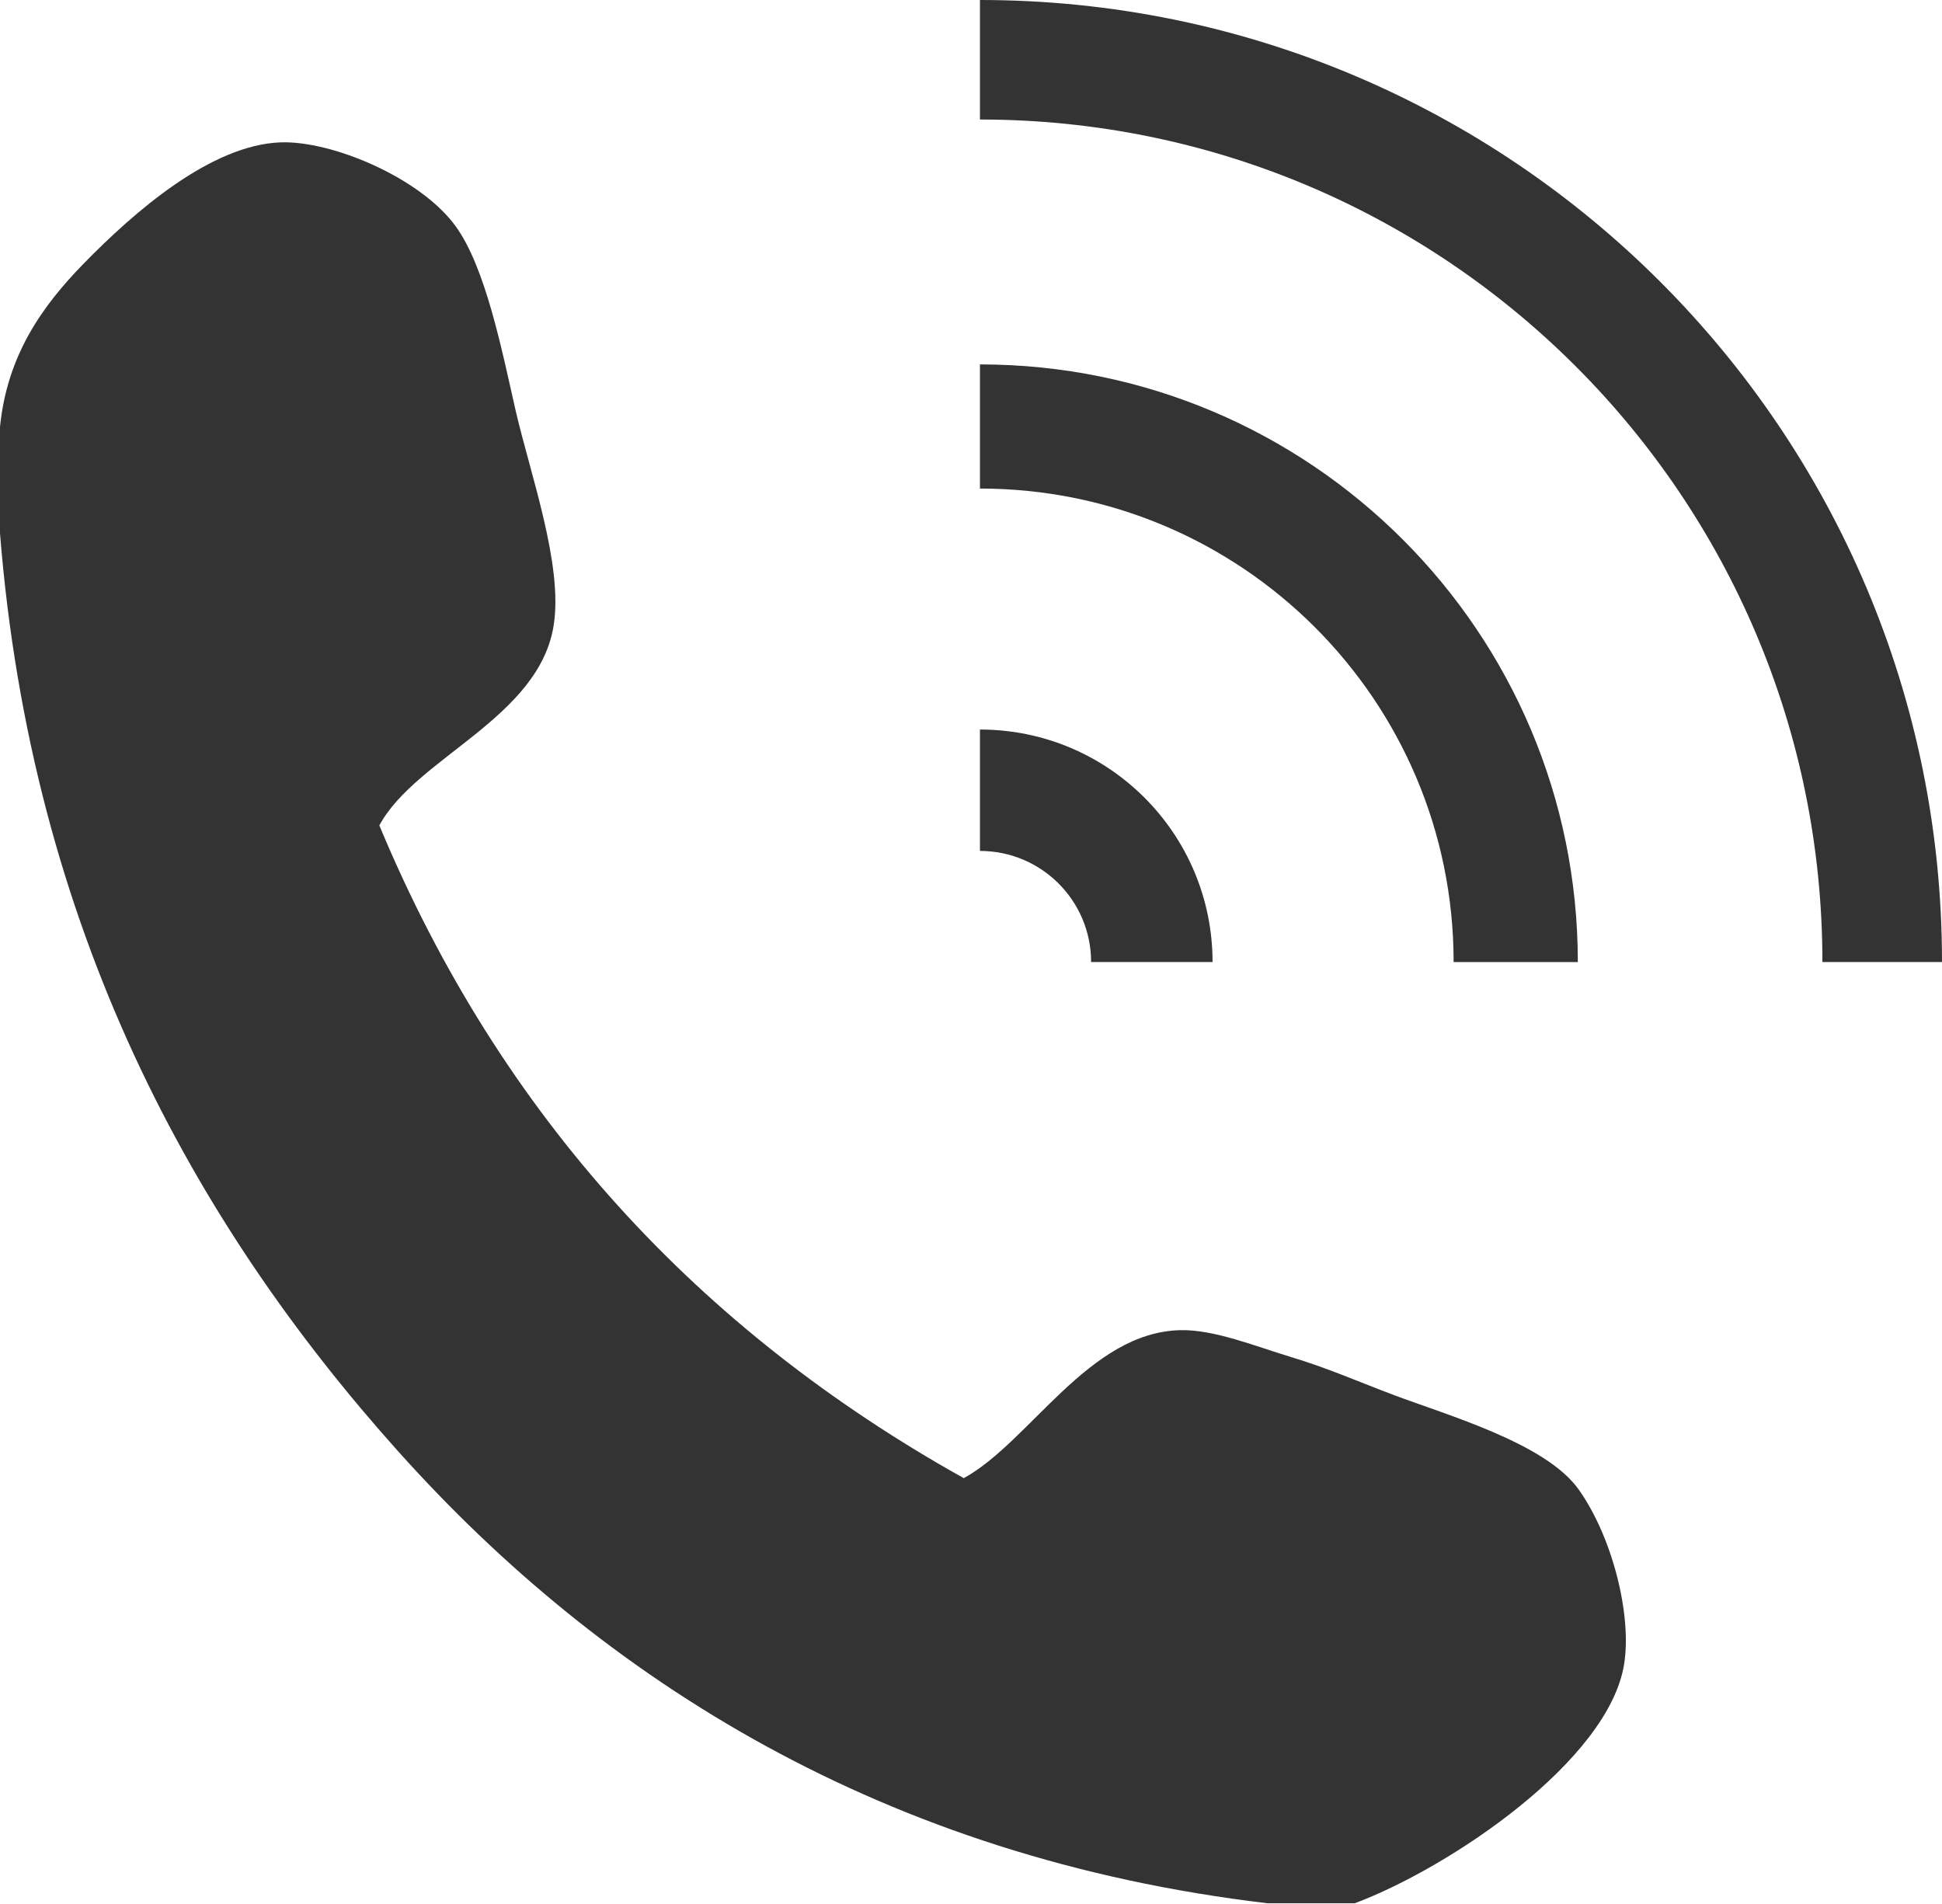
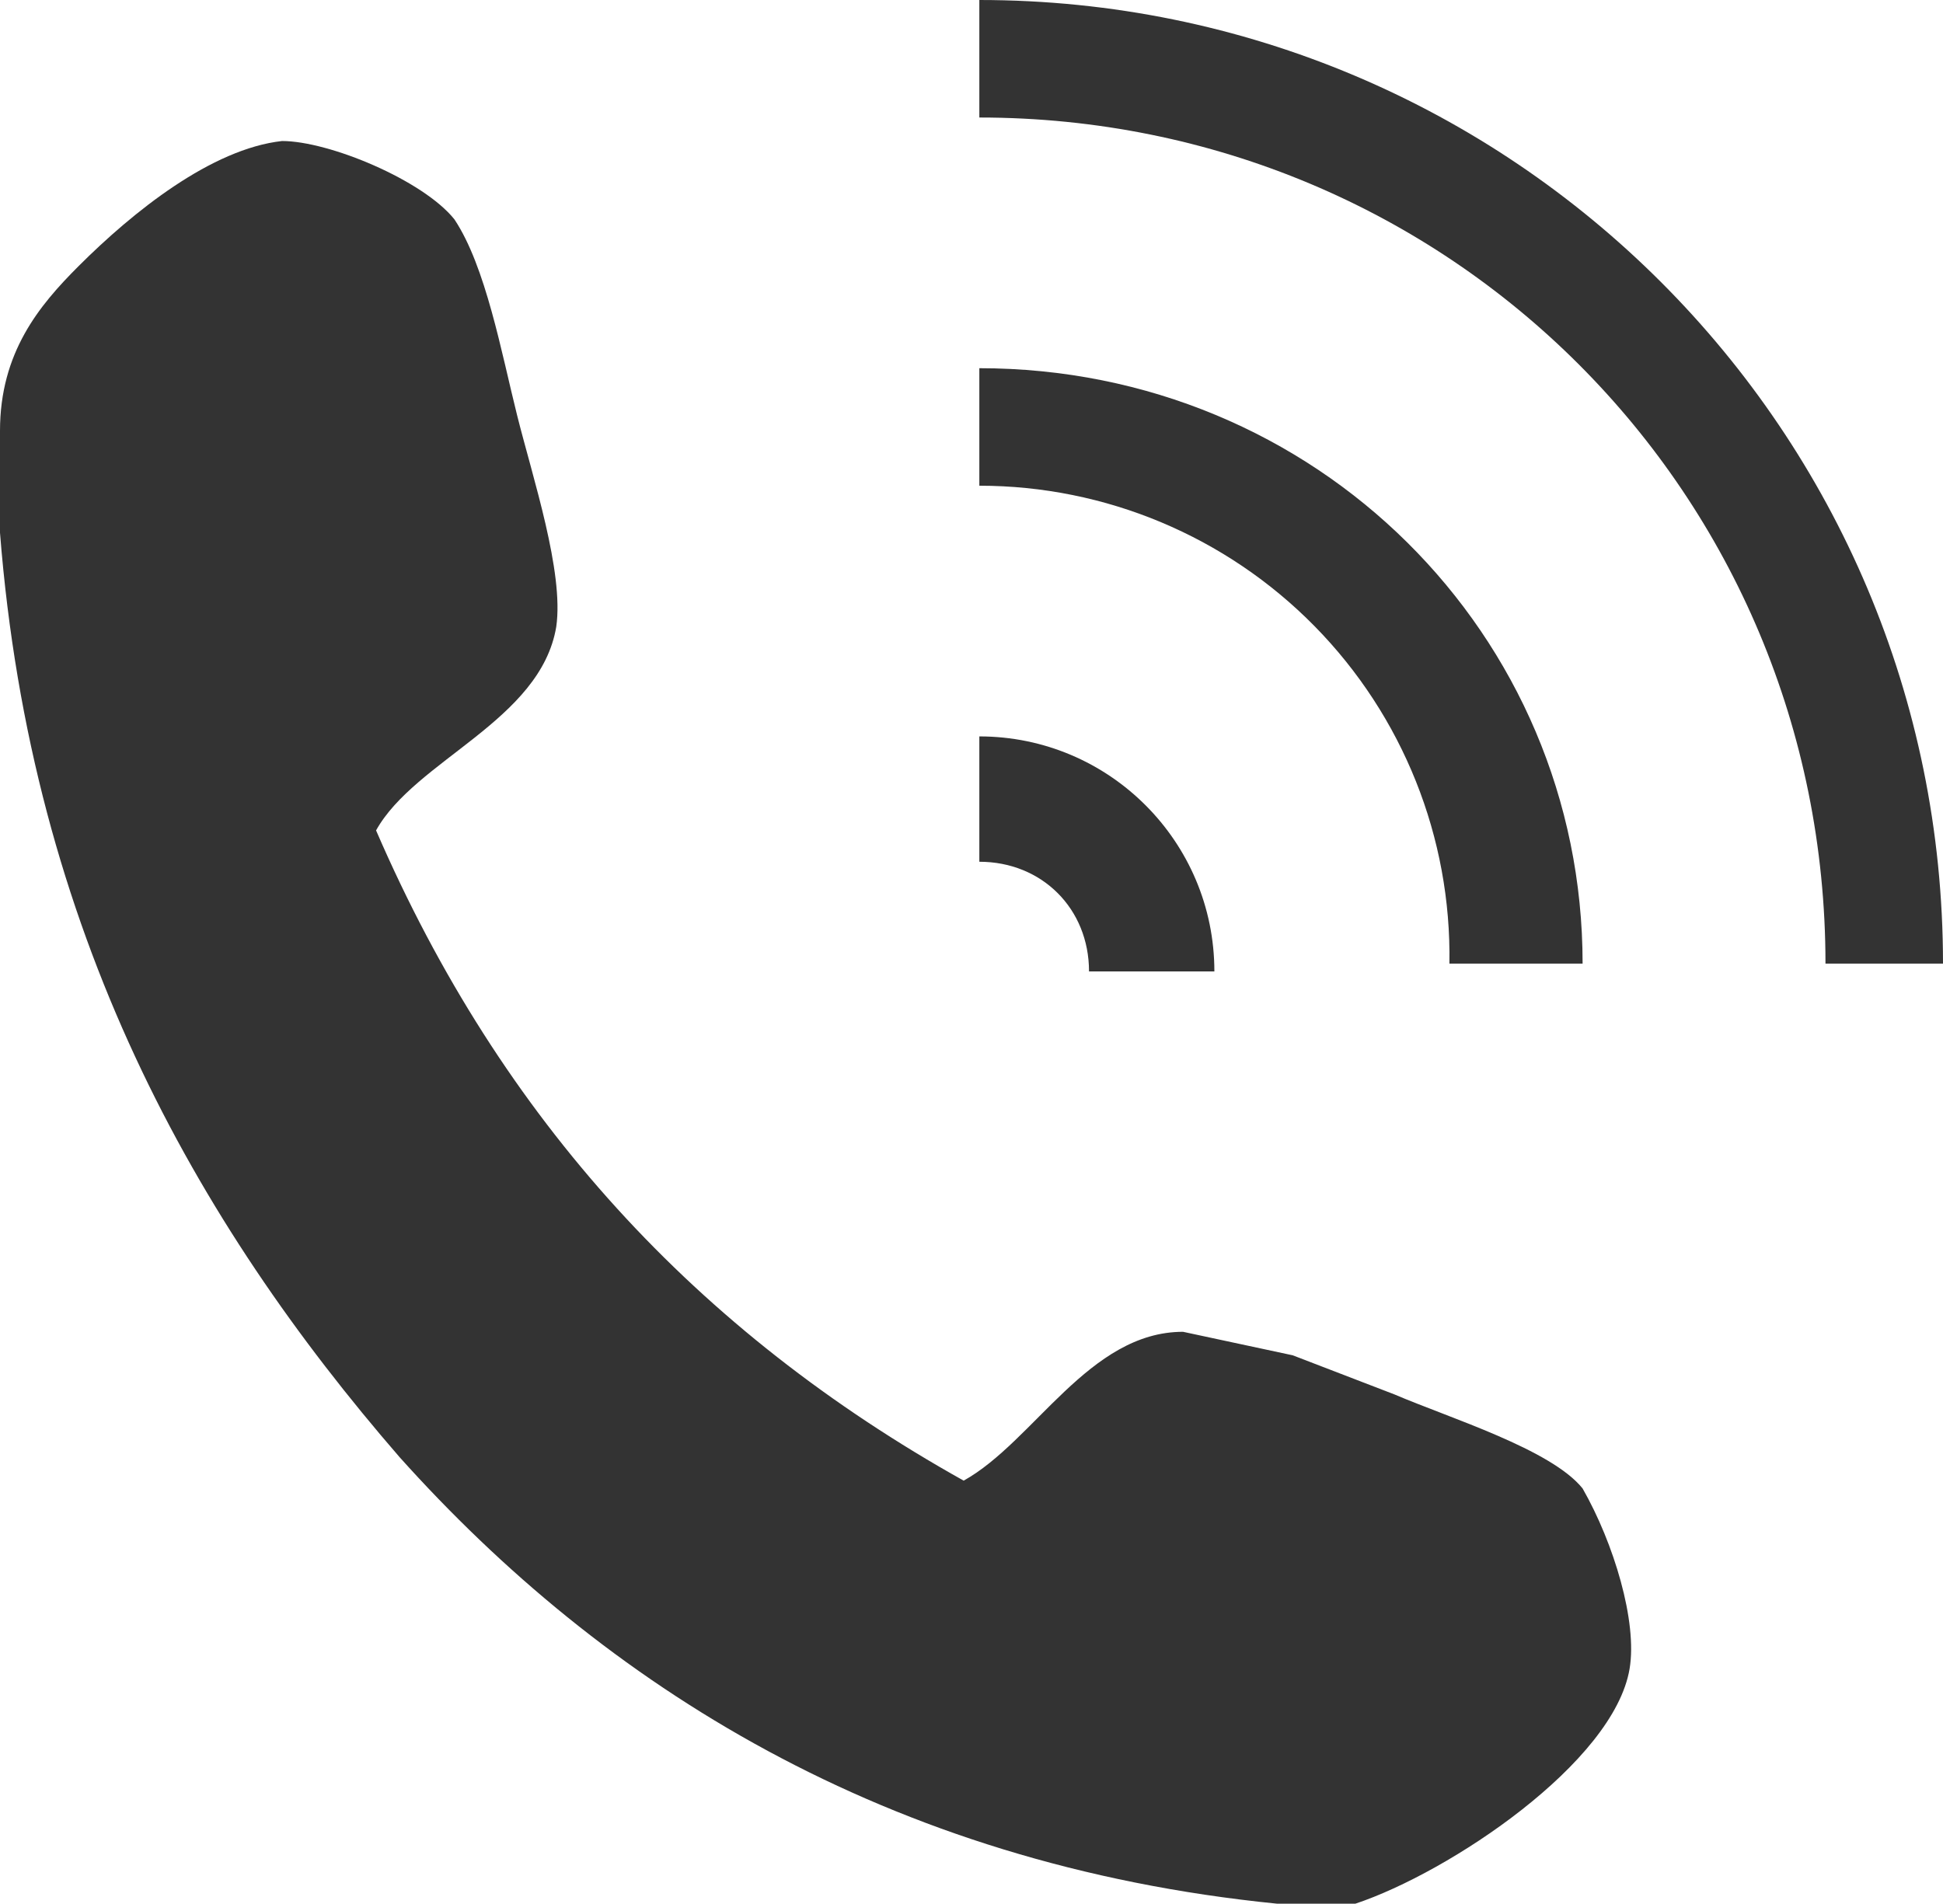
- <svg xmlns="http://www.w3.org/2000/svg" version="1.1" id="Layer_2" x="0px" y="0px" width="24.829px" height="24.333px" viewBox="0 0 24.829 24.333" enable-background="new 0 0 24.829 24.333" xml:space="preserve" fill="#333333">
-   <g>
-     <g id="UrwUhy_2_">
-       <g>
-         <path d="M17.321,24.333c-0.371,0-0.744,0-1.115,0c-4.904-0.58-8.497-2.857-11.11-5.772C2.473,15.637,0.402,11.875,0,6.817 c0-0.453,0-0.906,0-1.358c0.091-0.921,0.544-1.55,1.067-2.086c0.65-0.666,1.63-1.522,2.522-1.553 c0.659-0.022,1.78,0.451,2.232,1.066c0.388,0.53,0.595,1.59,0.775,2.378c0.185,0.797,0.6,1.95,0.485,2.717 C6.905,9.177,5.317,9.684,4.85,10.553c1.551,3.721,4.089,6.456,7.472,8.345c0.847-0.465,1.595-1.864,2.767-1.892 c0.428-0.012,0.972,0.209,1.406,0.34c0.477,0.143,0.891,0.326,1.311,0.484c0.705,0.266,1.957,0.621,2.378,1.213 c0.433,0.61,0.681,1.608,0.581,2.231C20.571,22.508,18.538,23.877,17.321,24.333z" />
-       </g>
-     </g>
-     <path d="M12.529,1.528c5.949,0,10.771,4.822,10.771,10.771h1.529C24.829,5.507,19.323,0,12.529,0V1.528z" />
-     <path d="M12.529,9.327v1.552c0.785,0,1.421,0.636,1.421,1.42h1.553C15.502,10.657,14.172,9.327,12.529,9.327z" />
-     <path d="M12.529,6.246c3.345,0,6.056,2.71,6.056,6.054h1.588c0-4.22-3.422-7.641-7.644-7.641V6.246z" />
-   </g>
+ <svg xmlns="http://www.w3.org/2000/svg" id="Layer_2" width="24.8" height="24.3" fill="#333">
+   <path d="M17.3 24.3h-1c-5-.5-8.6-2.8-11.2-5.7C2.5 15.6.4 11.9 0 6.8V5.5c0-1 .5-1.6 1-2.1.7-.7 1.7-1.5 2.6-1.6.6 0 1.8.5 2.2 1 .4.6.6 1.7.8 2.5.2.8.6 2 .5 2.7-.2 1.2-1.8 1.7-2.3 2.6 1.6 3.7 4.1 6.4 7.5 8.3.9-.5 1.6-1.9 2.8-1.9l1.4.3 1.3.5c.7.3 2 .7 2.4 1.2.4.7.7 1.7.6 2.3-.2 1.2-2.3 2.6-3.5 3z" id="UrwUhy_2_" />
+   <path d="M12.5 1.5c6 0 10.8 4.8 10.8 10.8h1.5C24.8 5.5 19.3 0 12.5 0v1.5zM12.5 9.3V11c.8 0 1.4.6 1.4 1.4h1.6a3 3 0 0 0-3-3z" />
+   <path d="M12.5 6.2a6 6 0 0 1 6 6.1h1.7c0-4.2-3.4-7.6-7.7-7.6v1.5z" />
</svg>
